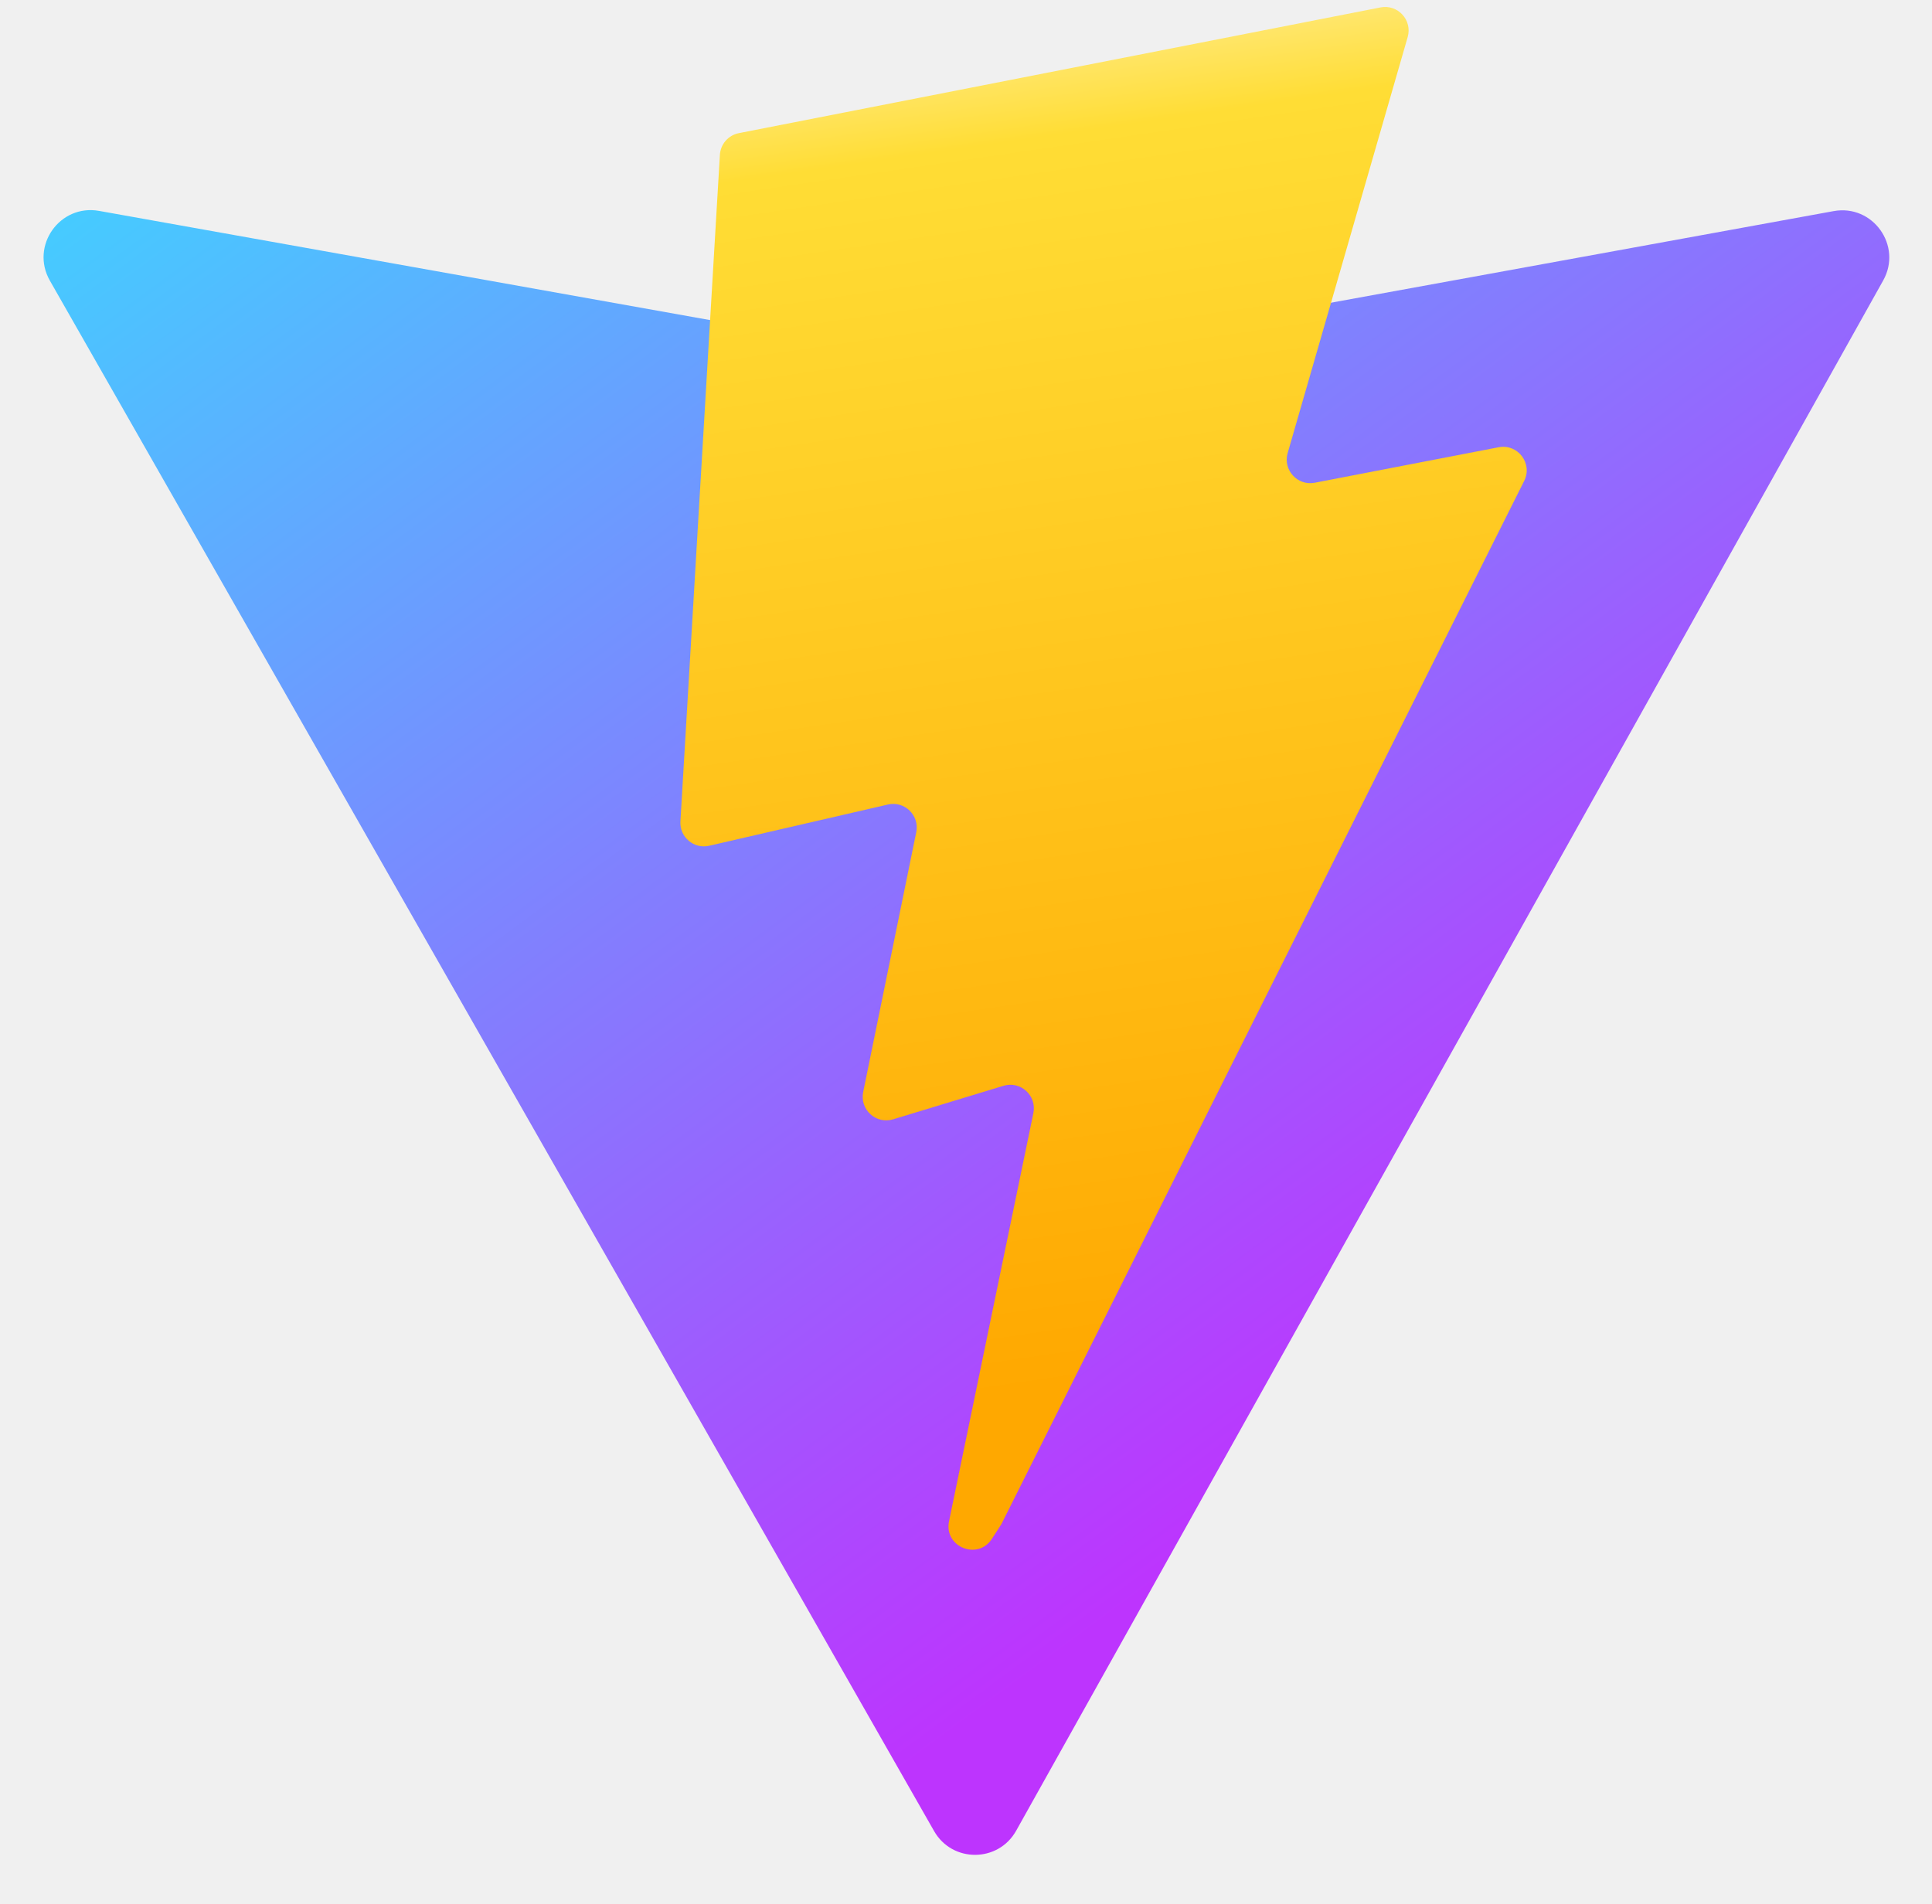
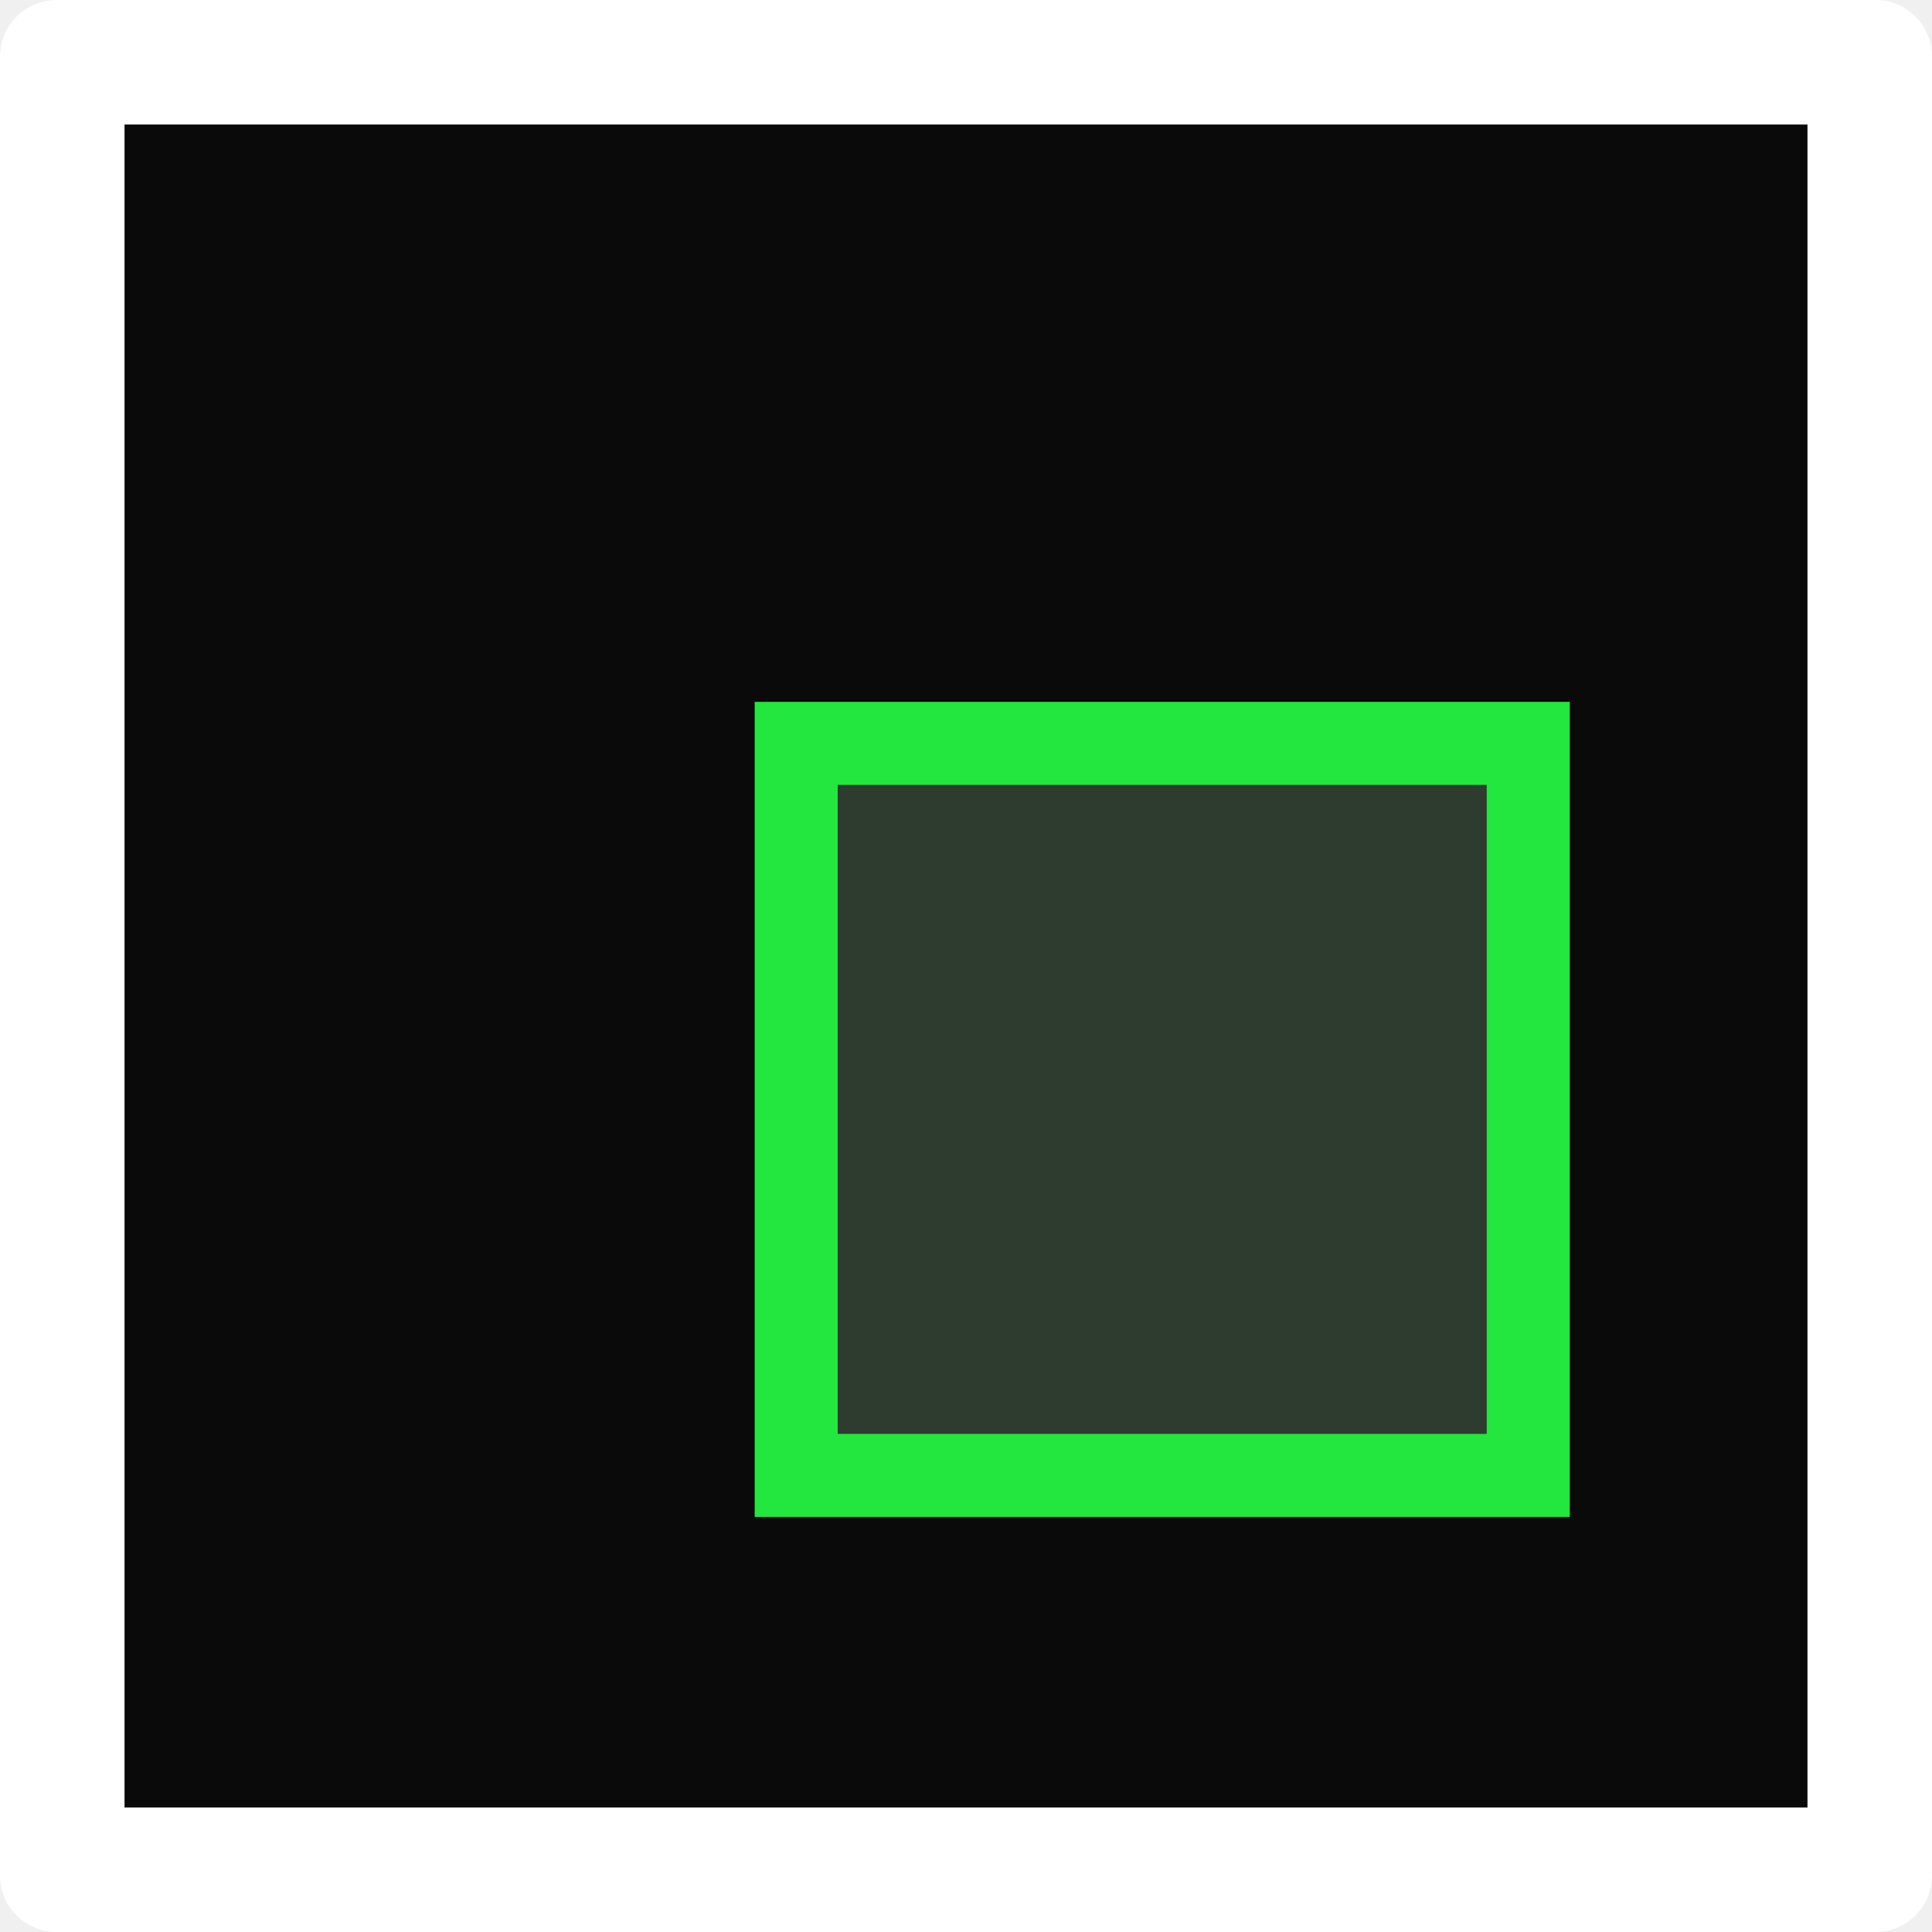
- <svg xmlns="http://www.w3.org/2000/svg" width="410" height="404" viewBox="0 0 410 404" fill="none">
-   <path d="M399.641 59.525L215.643 388.545C211.844 395.338 202.084 395.378 198.228 388.618L10.582 59.556C6.381 52.19 12.68 43.267 21.028 44.759L205.223 77.682C206.398 77.892 207.601 77.89 208.776 77.676L389.119 44.806C397.439 43.289 403.768 52.143 399.641 59.525Z" fill="url(#paint0_linear)" />
-   <path d="M292.965 1.574L156.801 28.255C154.563 28.694 152.906 30.59 152.771 32.866L144.395 174.33C144.198 177.662 147.258 180.248 150.51 179.498L188.42 170.749C191.967 169.931 195.172 173.055 194.443 176.622L183.18 231.775C182.422 235.487 185.907 238.661 189.532 237.56L212.947 230.446C216.577 229.344 220.065 232.527 219.297 236.242L201.398 322.875C200.278 328.294 207.486 331.249 210.492 326.603L212.5 323.5L323.454 102.072C325.312 98.365 322.108 94.137 318.036 94.923L279.014 102.454C275.347 103.161 272.227 99.746 273.262 96.158L298.731 7.867C299.767 4.273 296.636 0.855 292.965 1.574Z" fill="url(#paint1_linear)" />
-   <defs>
-     <linearGradient id="paint0_linear" x1="6" y1="33" x2="235" y2="344" gradientUnits="userSpaceOnUse">
-       <stop stop-color="#41D1FF" />
-       <stop offset="1" stop-color="#BD34FE" />
-     </linearGradient>
-     <linearGradient id="paint1_linear" x1="194.651" y1="8.818" x2="236.076" y2="292.989" gradientUnits="userSpaceOnUse">
-       <stop stop-color="#FFEA83" />
-       <stop offset="0.083" stop-color="#FFDD35" />
-       <stop offset="1" stop-color="#FFA800" />
-     </linearGradient>
-   </defs>
+ <svg xmlns="http://www.w3.org/2000/svg" width="512" height="512" viewBox="0 0 512 512" fill="none">
+   <mask id="path-1-inside-1" fill="white">
+     <rect width="512" height="512" rx="15" />
+   </mask>
+   <rect width="512" height="512" rx="15" fill="#0A0A0A" stroke="white" stroke-width="66" mask="url(#path-1-inside-1)" />
+   <rect x="211" y="197" width="194" height="194" fill="#3C523F" fill-opacity="0.7" stroke="#23E73E" stroke-width="22" />
</svg>
